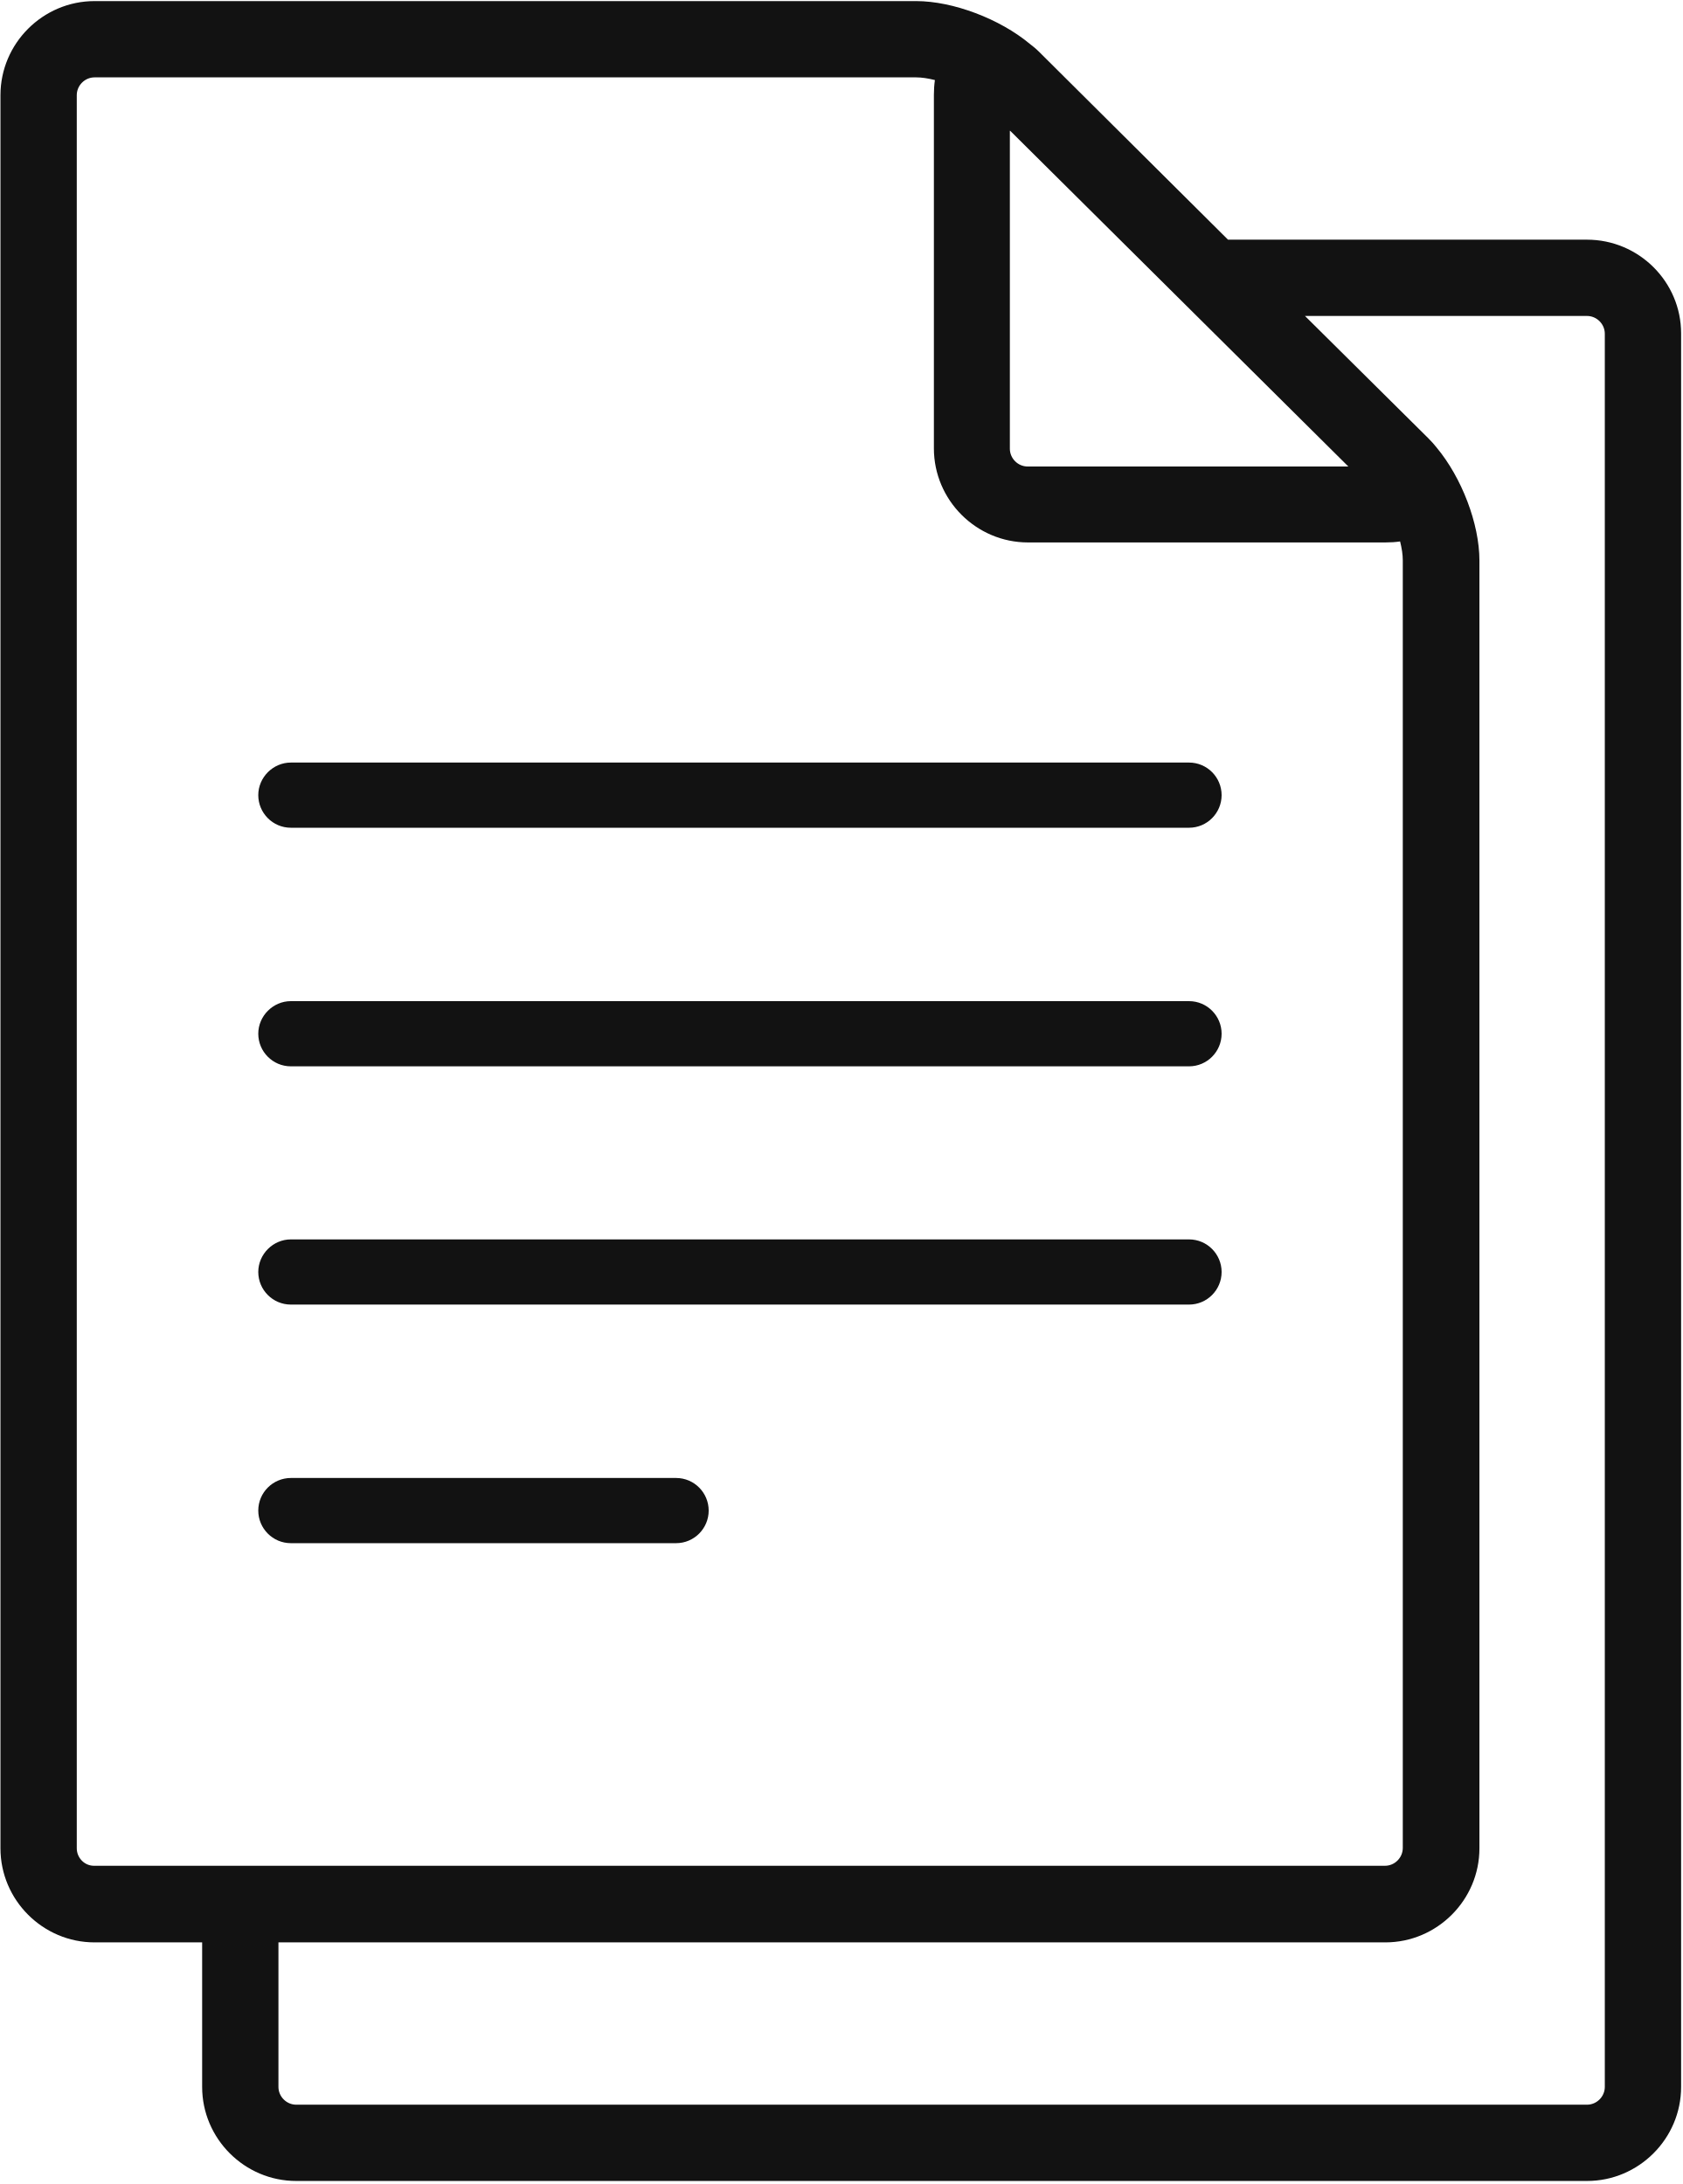
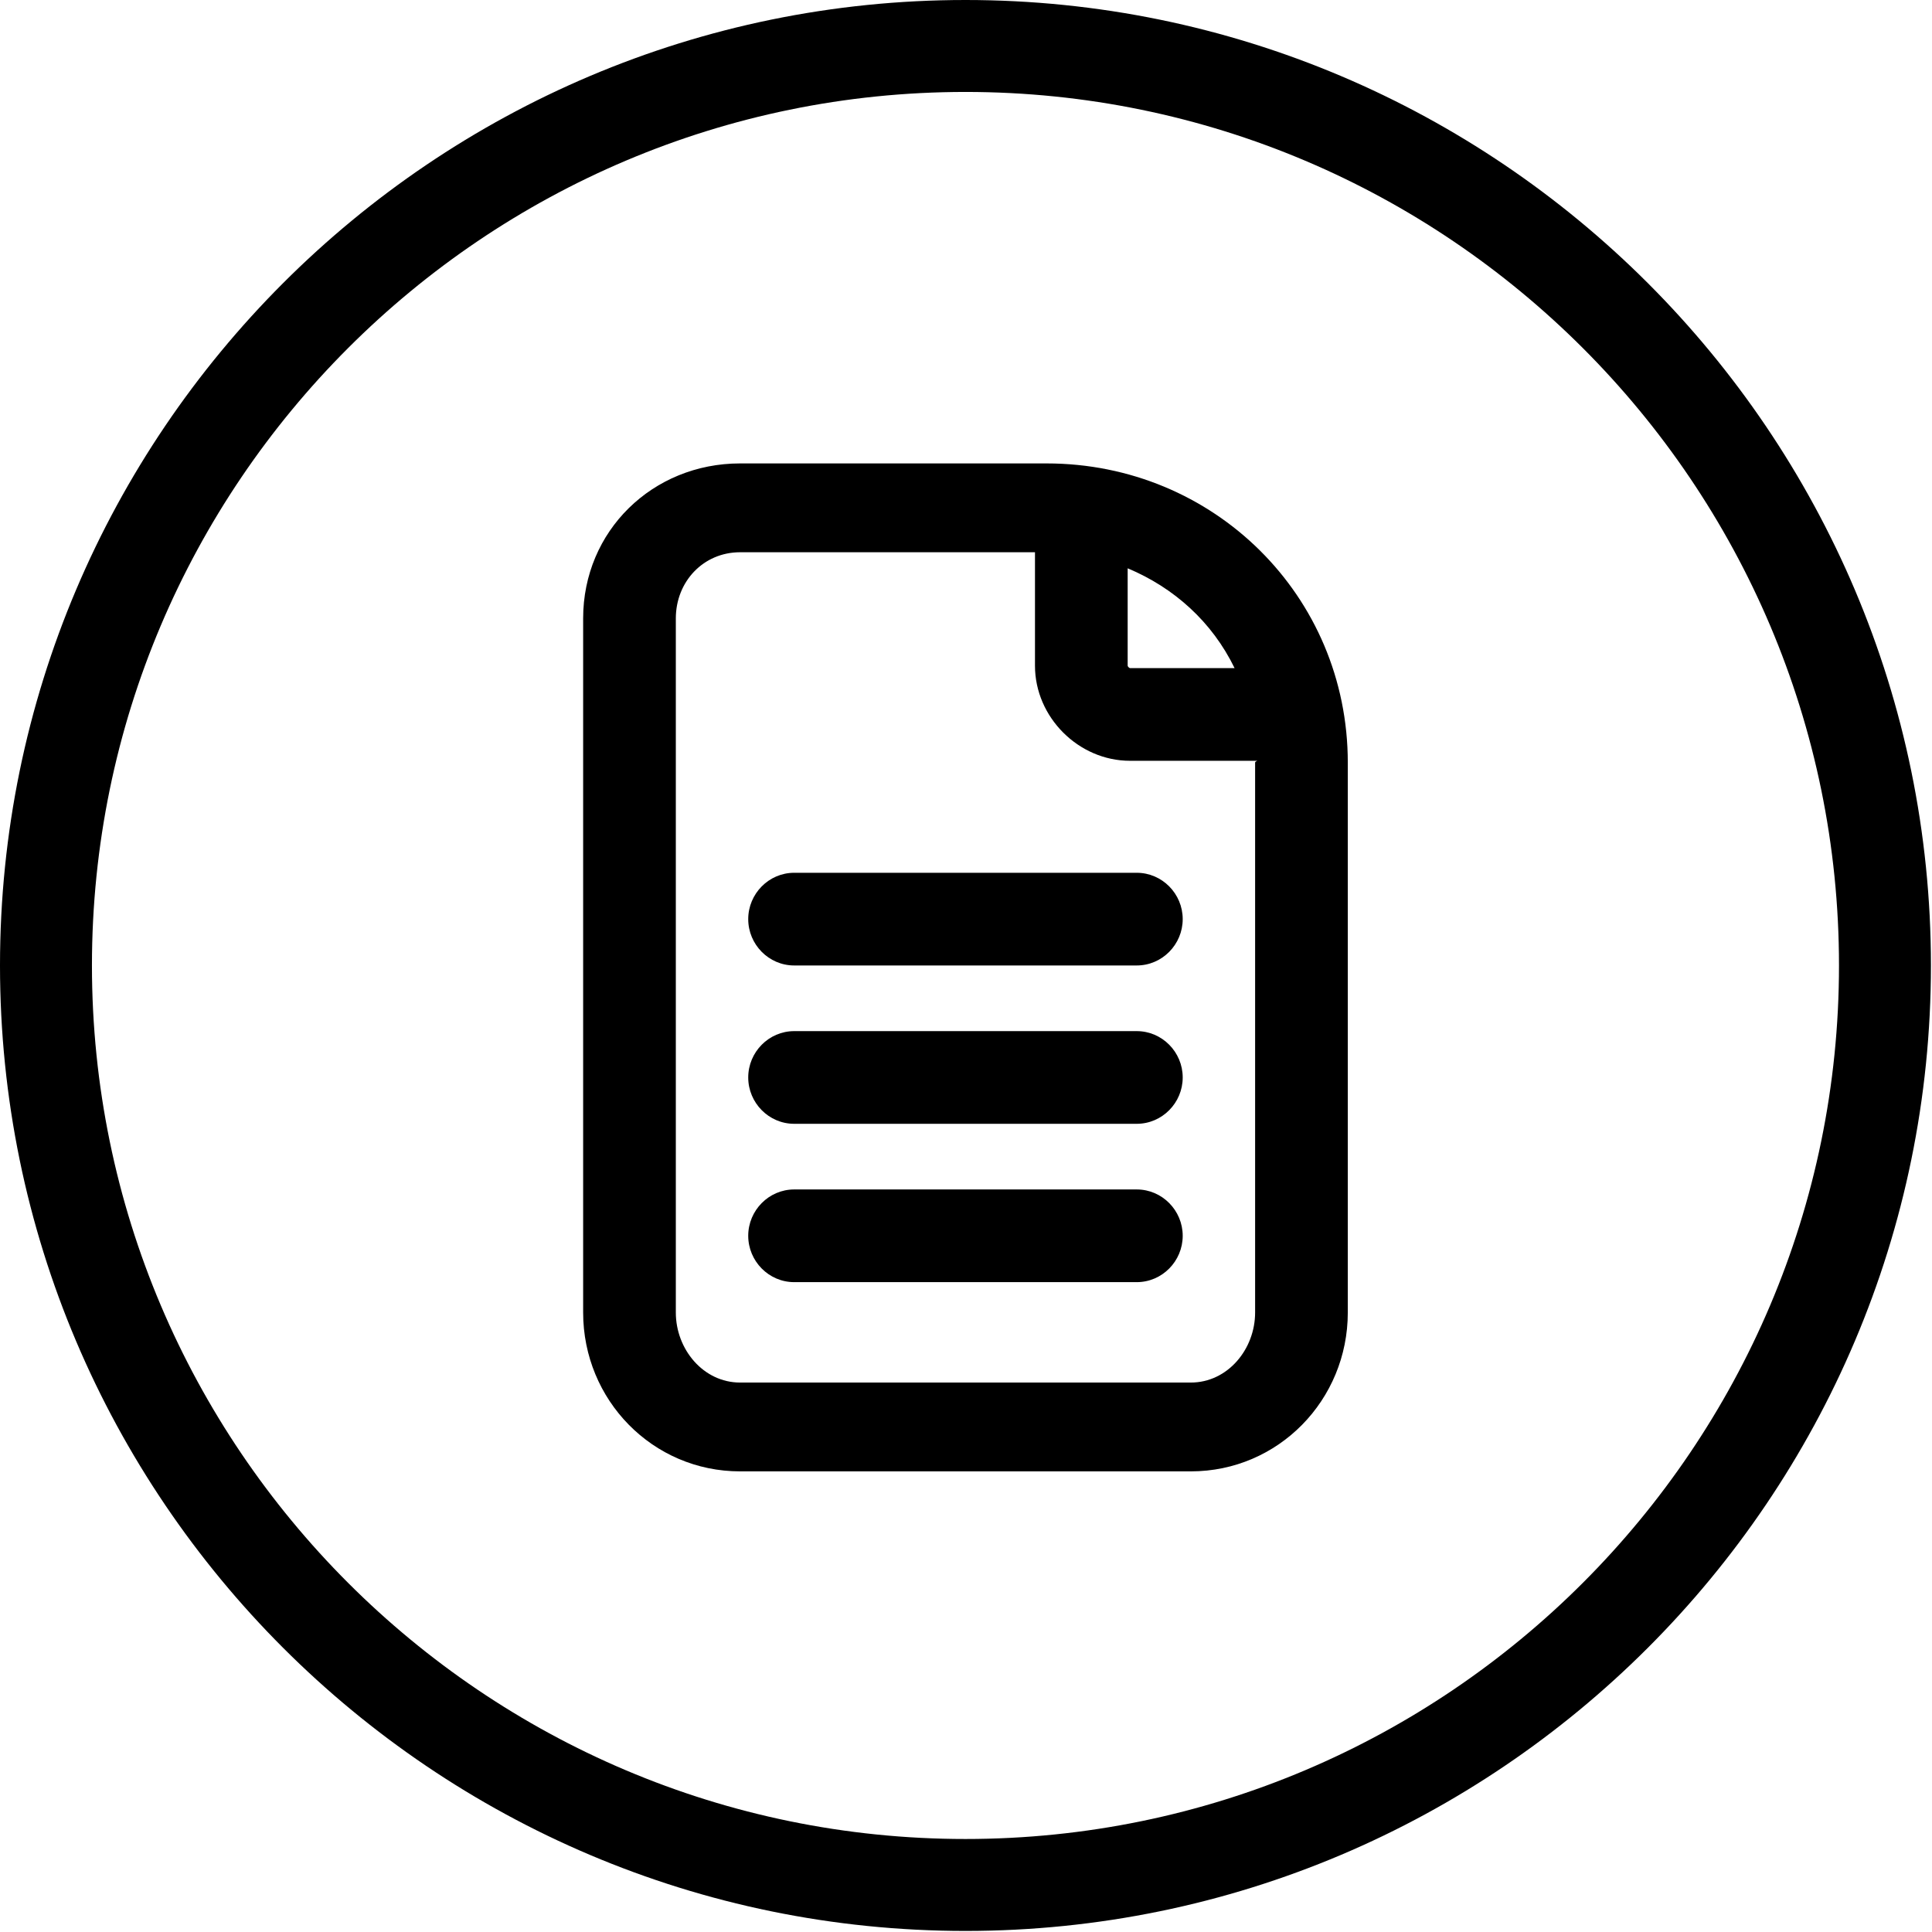
- <svg xmlns="http://www.w3.org/2000/svg" width="932" zoomAndPan="magnify" viewBox="0 0 699 907.5" height="1210" preserveAspectRatio="xMidYMid meet" version="1.0">
-   <defs>
-     <clipPath id="0076b9c145">
-       <path d="M 0.191 0 L 698.059 0 L 698.059 907 L 0.191 907 Z M 0.191 0 " clip-rule="nonzero" />
-     </clipPath>
-   </defs>
-   <g clip-path="url(#0076b9c145)">
-     <path fill="#121212" d="M 659.254 99.59 L 510.129 99.59 L 431.516 21.398 C 430.258 20.141 429 19.164 427.746 18.188 C 415.316 7.852 395.91 0.453 380.551 0.453 L 39.289 0.453 C 17.785 0.453 0.191 18.047 0.191 39.551 L 0.191 768.008 C 0.191 789.512 17.785 807.105 39.289 807.105 L 83.973 807.105 L 83.973 867.145 C 83.973 888.648 101.566 906.242 123.066 906.242 L 659.254 906.242 C 680.758 906.242 698.352 888.648 698.352 867.145 L 698.352 138.547 C 698.352 117.047 680.758 99.59 659.254 99.59 Z M 419.645 54.352 L 560.117 193.844 L 426.906 193.844 C 422.859 193.844 419.508 190.492 419.508 186.441 L 419.508 54.352 Z M 31.891 768.008 L 31.891 39.551 C 31.891 35.5 35.238 32.148 39.289 32.148 L 380.551 32.148 C 382.922 32.148 385.574 32.566 388.367 33.266 C 388.09 35.223 387.949 37.316 387.949 39.41 L 387.949 186.301 C 387.949 207.805 405.543 225.398 427.047 225.398 L 575.477 225.398 C 577.707 225.398 579.805 225.258 581.617 224.98 C 582.316 227.773 582.734 230.426 582.734 232.801 L 582.734 767.867 C 582.734 771.918 579.383 775.27 575.336 775.27 L 39.289 775.27 C 35.238 775.41 31.891 772.059 31.891 768.008 Z M 666.656 867.145 C 666.656 871.195 663.305 874.547 659.254 874.547 L 123.066 874.547 C 119.02 874.547 115.668 871.195 115.668 867.145 L 115.668 807.105 L 575.477 807.105 C 596.977 807.105 614.57 789.512 614.57 768.008 L 614.57 232.938 C 614.57 217.578 607.172 198.449 596.84 186.023 C 595.859 184.766 594.742 183.508 593.348 182.113 L 542.102 131.289 L 659.254 131.289 C 663.305 131.289 666.656 134.637 666.656 138.688 Z M 493.93 343.945 L 120.836 343.945 C 113.293 343.945 107.289 337.801 107.289 330.402 C 107.289 323 113.434 316.859 120.836 316.859 L 493.93 316.859 C 501.469 316.859 507.473 323 507.473 330.402 C 507.473 337.801 501.469 343.945 493.93 343.945 Z M 493.93 443.086 L 120.836 443.086 C 113.293 443.086 107.289 436.941 107.289 429.539 C 107.289 422.141 113.434 415.996 120.836 415.996 L 493.93 415.996 C 501.469 415.996 507.473 422.141 507.473 429.539 C 507.473 436.941 501.469 443.086 493.93 443.086 Z M 493.93 542.082 L 120.836 542.082 C 113.293 542.082 107.289 535.941 107.289 528.539 C 107.289 521.141 113.434 514.996 120.836 514.996 L 493.93 514.996 C 501.469 514.996 507.473 521.141 507.473 528.539 C 507.473 535.941 501.469 542.082 493.93 542.082 Z M 280.852 641.223 L 120.836 641.223 C 113.293 641.223 107.289 635.078 107.289 627.68 C 107.289 620.137 113.434 614.133 120.836 614.133 L 280.852 614.133 C 288.391 614.133 294.395 620.277 294.395 627.68 C 294.395 635.078 288.391 641.223 280.852 641.223 Z M 280.852 641.223 " fill-opacity="1" fill-rule="nonzero" />
-   </g>
+ <svg xmlns="http://www.w3.org/2000/svg" width="1210" zoomAndPan="magnify" viewBox="0 0 907.5 907.5" height="1210" preserveAspectRatio="xMidYMid meet" version="1.0">
+   <path fill="#000000" d="M 589.551 358.23 L 589.551 616.52 C 589.551 633.793 576.633 649.414 559.355 649.414 L 347.645 649.414 C 330.367 649.414 317.449 633.793 317.449 616.52 L 317.449 290.48 C 317.449 273.207 330.367 259.402 347.645 259.402 L 486.152 259.402 L 486.152 312.711 C 486.152 336.879 506.609 357.359 530.781 357.359 L 590.656 357.359 C 590.664 357.359 589.551 357.656 589.551 358.23 Z M 529.688 266.941 C 551.457 276.062 569.32 292.055 579.906 313.82 L 530.781 313.82 C 530.426 313.82 529.688 313.059 529.688 312.711 Z M 491.617 217.68 L 347.645 217.68 C 306.543 217.68 273.914 249.383 273.914 290.48 L 273.914 616.52 C 273.914 657.617 306.543 691.133 347.645 691.133 L 559.355 691.133 C 600.457 691.133 633.086 657.617 633.086 616.52 L 633.086 358.23 C 633.086 279.773 570.062 217.68 491.617 217.68 " fill-opacity="1" fill-rule="nonzero" />
+   <path fill="#000000" d="M 533.953 558.711 L 373.047 558.711 C 361.121 558.711 351.457 568.555 351.457 580.48 C 351.457 592.406 361.121 602.25 373.047 602.25 L 533.953 602.25 C 545.879 602.25 555.543 592.406 555.543 580.48 C 555.543 568.555 545.879 558.711 533.953 558.711 " fill-opacity="1" fill-rule="nonzero" />
+   <path fill="#000000" d="M 533.953 484.34 L 373.047 484.34 C 361.121 484.34 351.457 494.18 351.457 506.105 C 351.457 518.031 361.121 527.875 373.047 527.875 L 533.953 527.875 C 545.879 527.875 555.543 518.031 555.543 506.105 C 555.543 494.18 545.879 484.34 533.953 484.34 " fill-opacity="1" fill-rule="nonzero" />
+   <path fill="#000000" d="M 351.457 431.73 C 351.457 443.656 361.121 453.5 373.047 453.5 L 533.953 453.5 C 545.879 453.5 555.543 443.656 555.543 431.73 C 555.543 419.805 545.879 409.965 533.953 409.965 L 373.047 409.965 C 361.121 409.965 351.457 419.805 351.457 431.73 " fill-opacity="1" fill-rule="nonzero" />
+   <path fill="#000000" d="M 453.5 863.812 C 227.254 863.812 43.188 679.746 43.188 453.5 C 43.188 227.254 227.254 43.188 453.5 43.188 C 679.746 43.188 863.812 227.254 863.812 453.5 C 863.812 679.746 679.746 863.812 453.5 863.812 Z M 453.5 0 C 203.445 0 0 203.445 0 453.5 C 0 703.555 203.445 907 453.5 907 C 703.555 907 907 703.555 907 453.5 C 907 203.445 703.555 0 453.5 0 " fill-opacity="1" fill-rule="nonzero" />
</svg>
